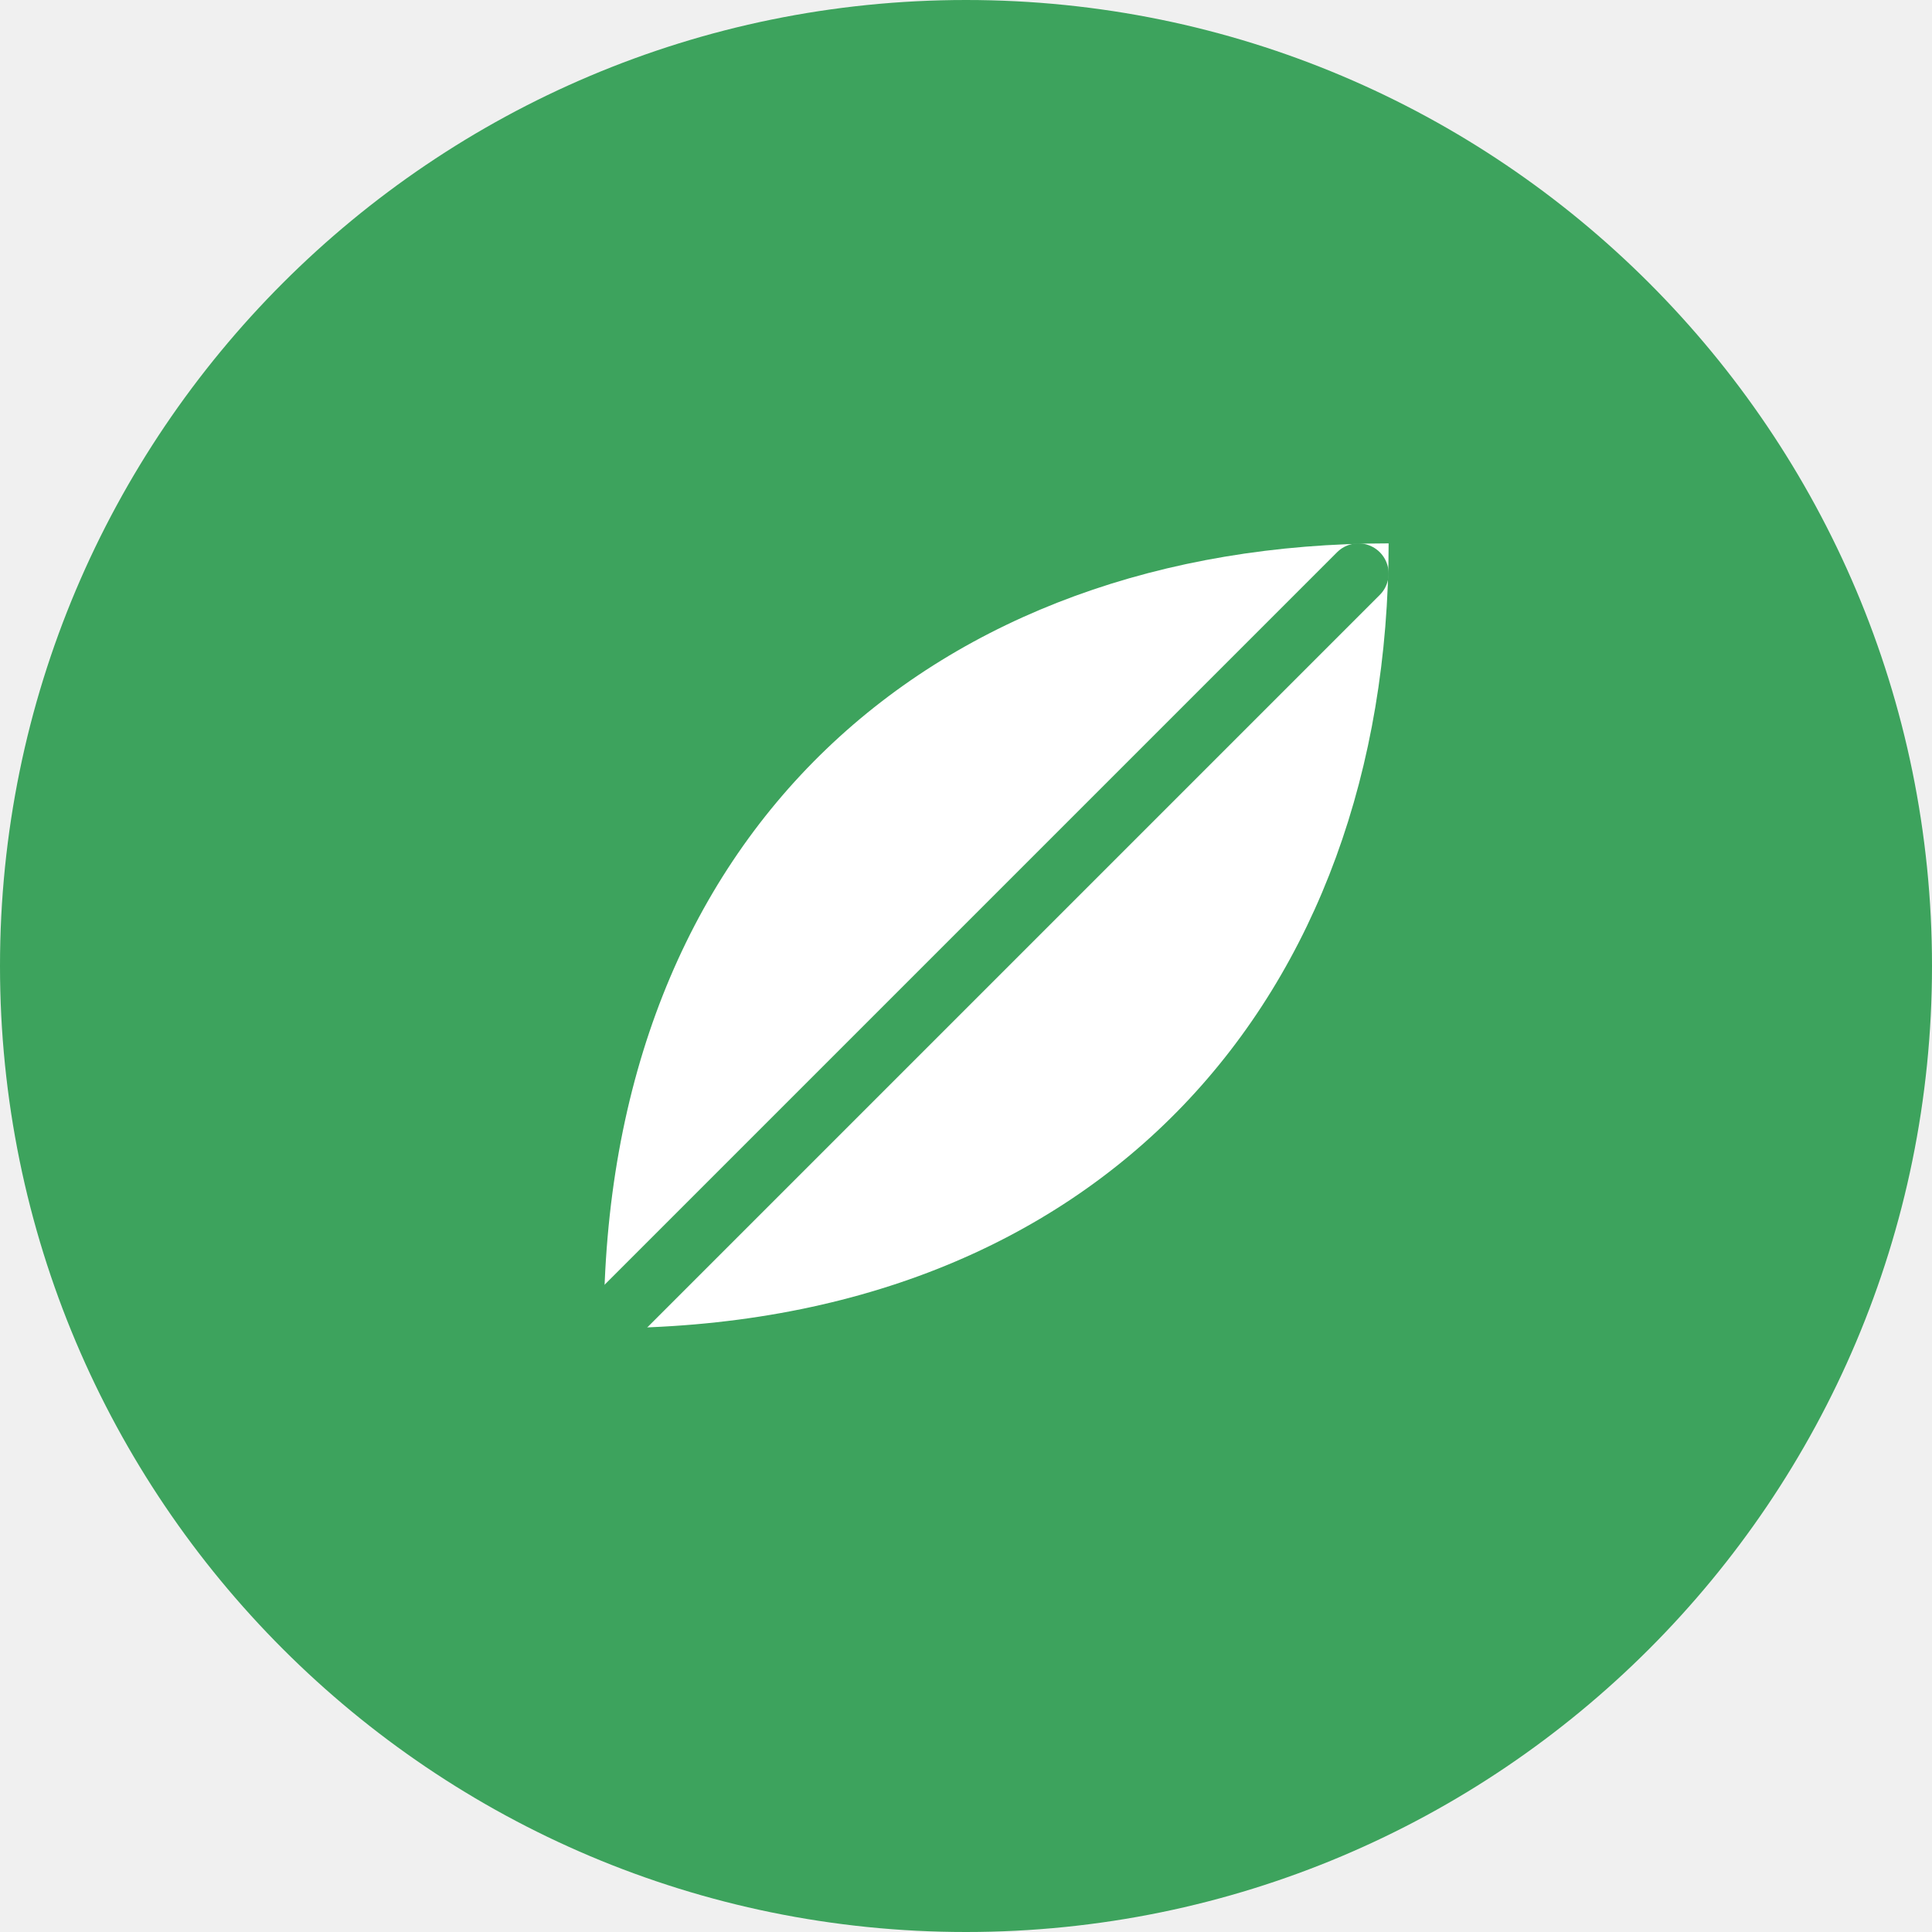
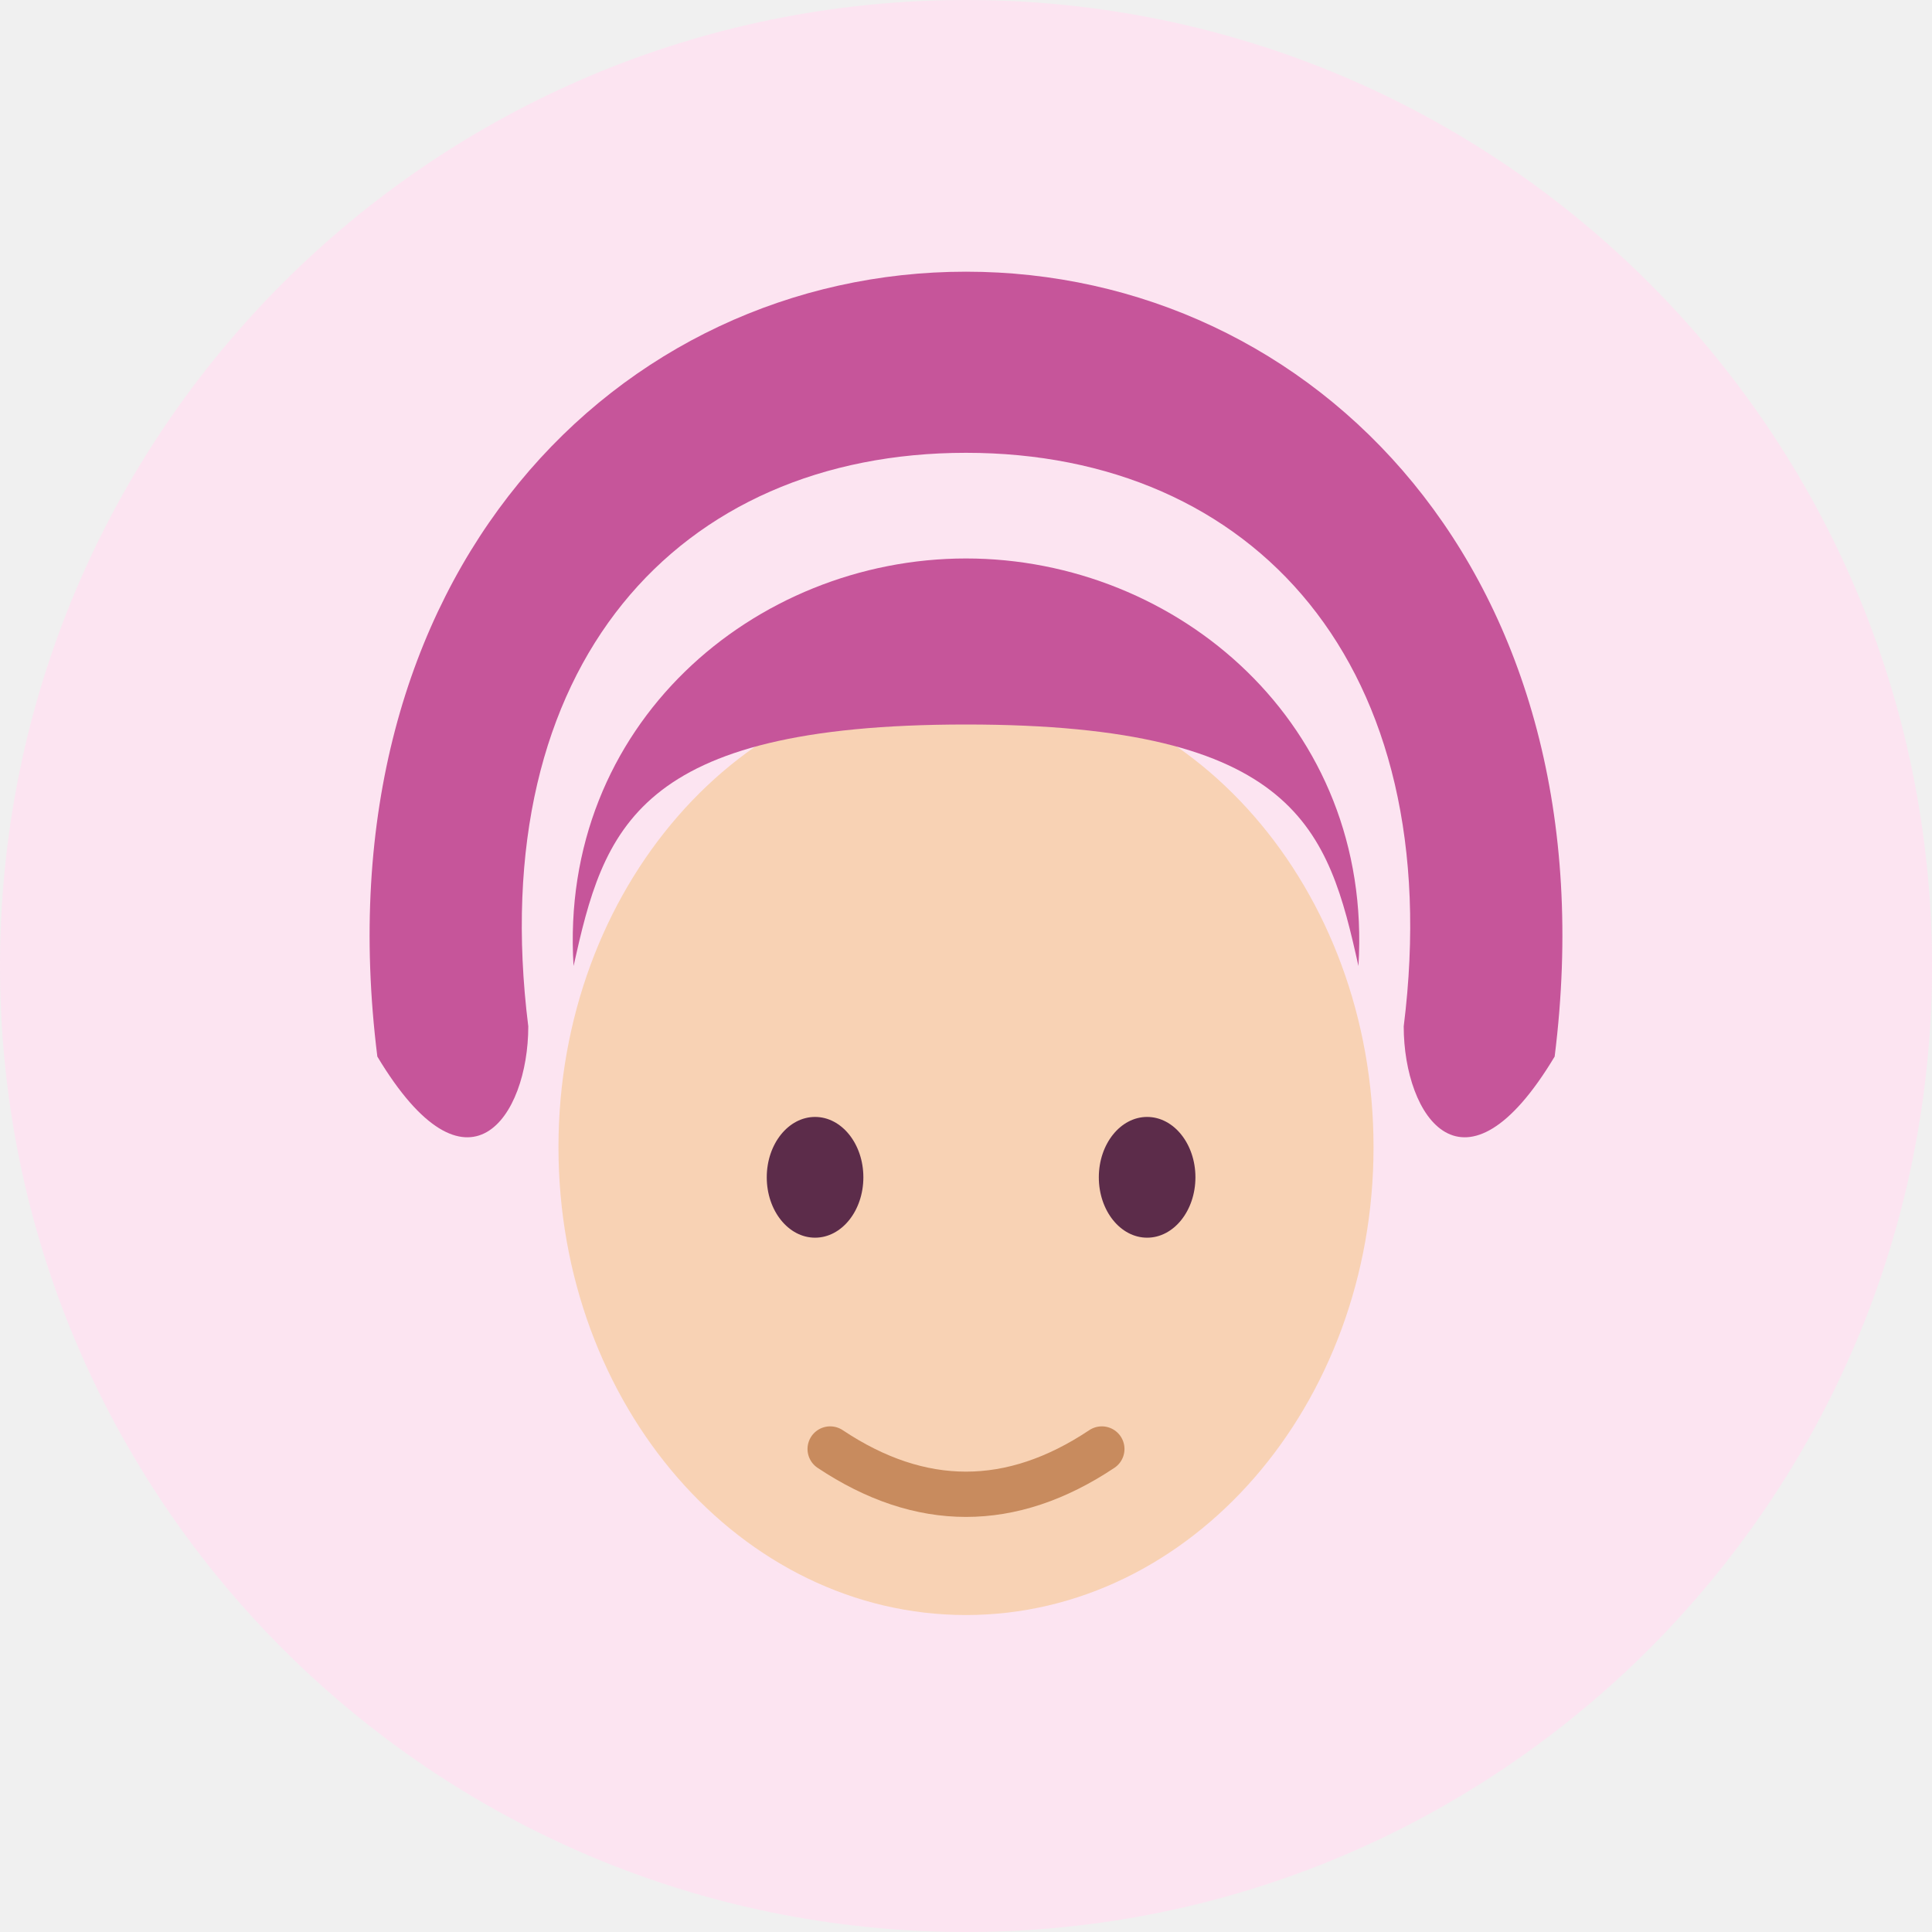
- <svg xmlns="http://www.w3.org/2000/svg" viewBox="0 0 128 128" role="img" aria-label="أفاتار بورقة">
-   <circle cx="64" cy="64" r="64" fill="#3DA35D" />
-   <path d="M40 88C40 55 62 36 92 36c0 30-19 52-52 52-3 0-6 0-6 0z" fill="#FFFFFF" />
-   <path d="M40 88C58 70 74 54 90 38" stroke="#3DA35D" stroke-width="4" fill="none" stroke-linecap="round" />
+ <svg xmlns="http://www.w3.org/2000/svg" viewBox="0 0 128 128" role="img" aria-label="صورة رمزية بشعر وردي">
+   <circle cx="64" cy="64" r="64" fill="#FCE4F1" />
+   <path d="M25 70c-4-32 16-52 39-52s43 20 39 52c-6 10-10 4-10-2 3-24-10-38-29-38s-32 14-29 38c0 6-4 12-10 2z" fill="#C6559A" />
+   <ellipse cx="64" cy="76" rx="27" ry="31" fill="#F8D2B4" />
+   <path d="M38 64c-1-16 12-27 26-27s27 11 26 27c-2-9-4-16-26-16s-24 7-26 16z" fill="#C6559A" />
+   <ellipse cx="54" cy="78" rx="3.2" ry="4" fill="#5C2C4A" />
+   <ellipse cx="76" cy="78" rx="3.2" ry="4" fill="#5C2C4A" />
+   <path d="M55 96q9 6 18 0" stroke="#C88B5E" stroke-width="3" fill="none" stroke-linecap="round" />
</svg>
